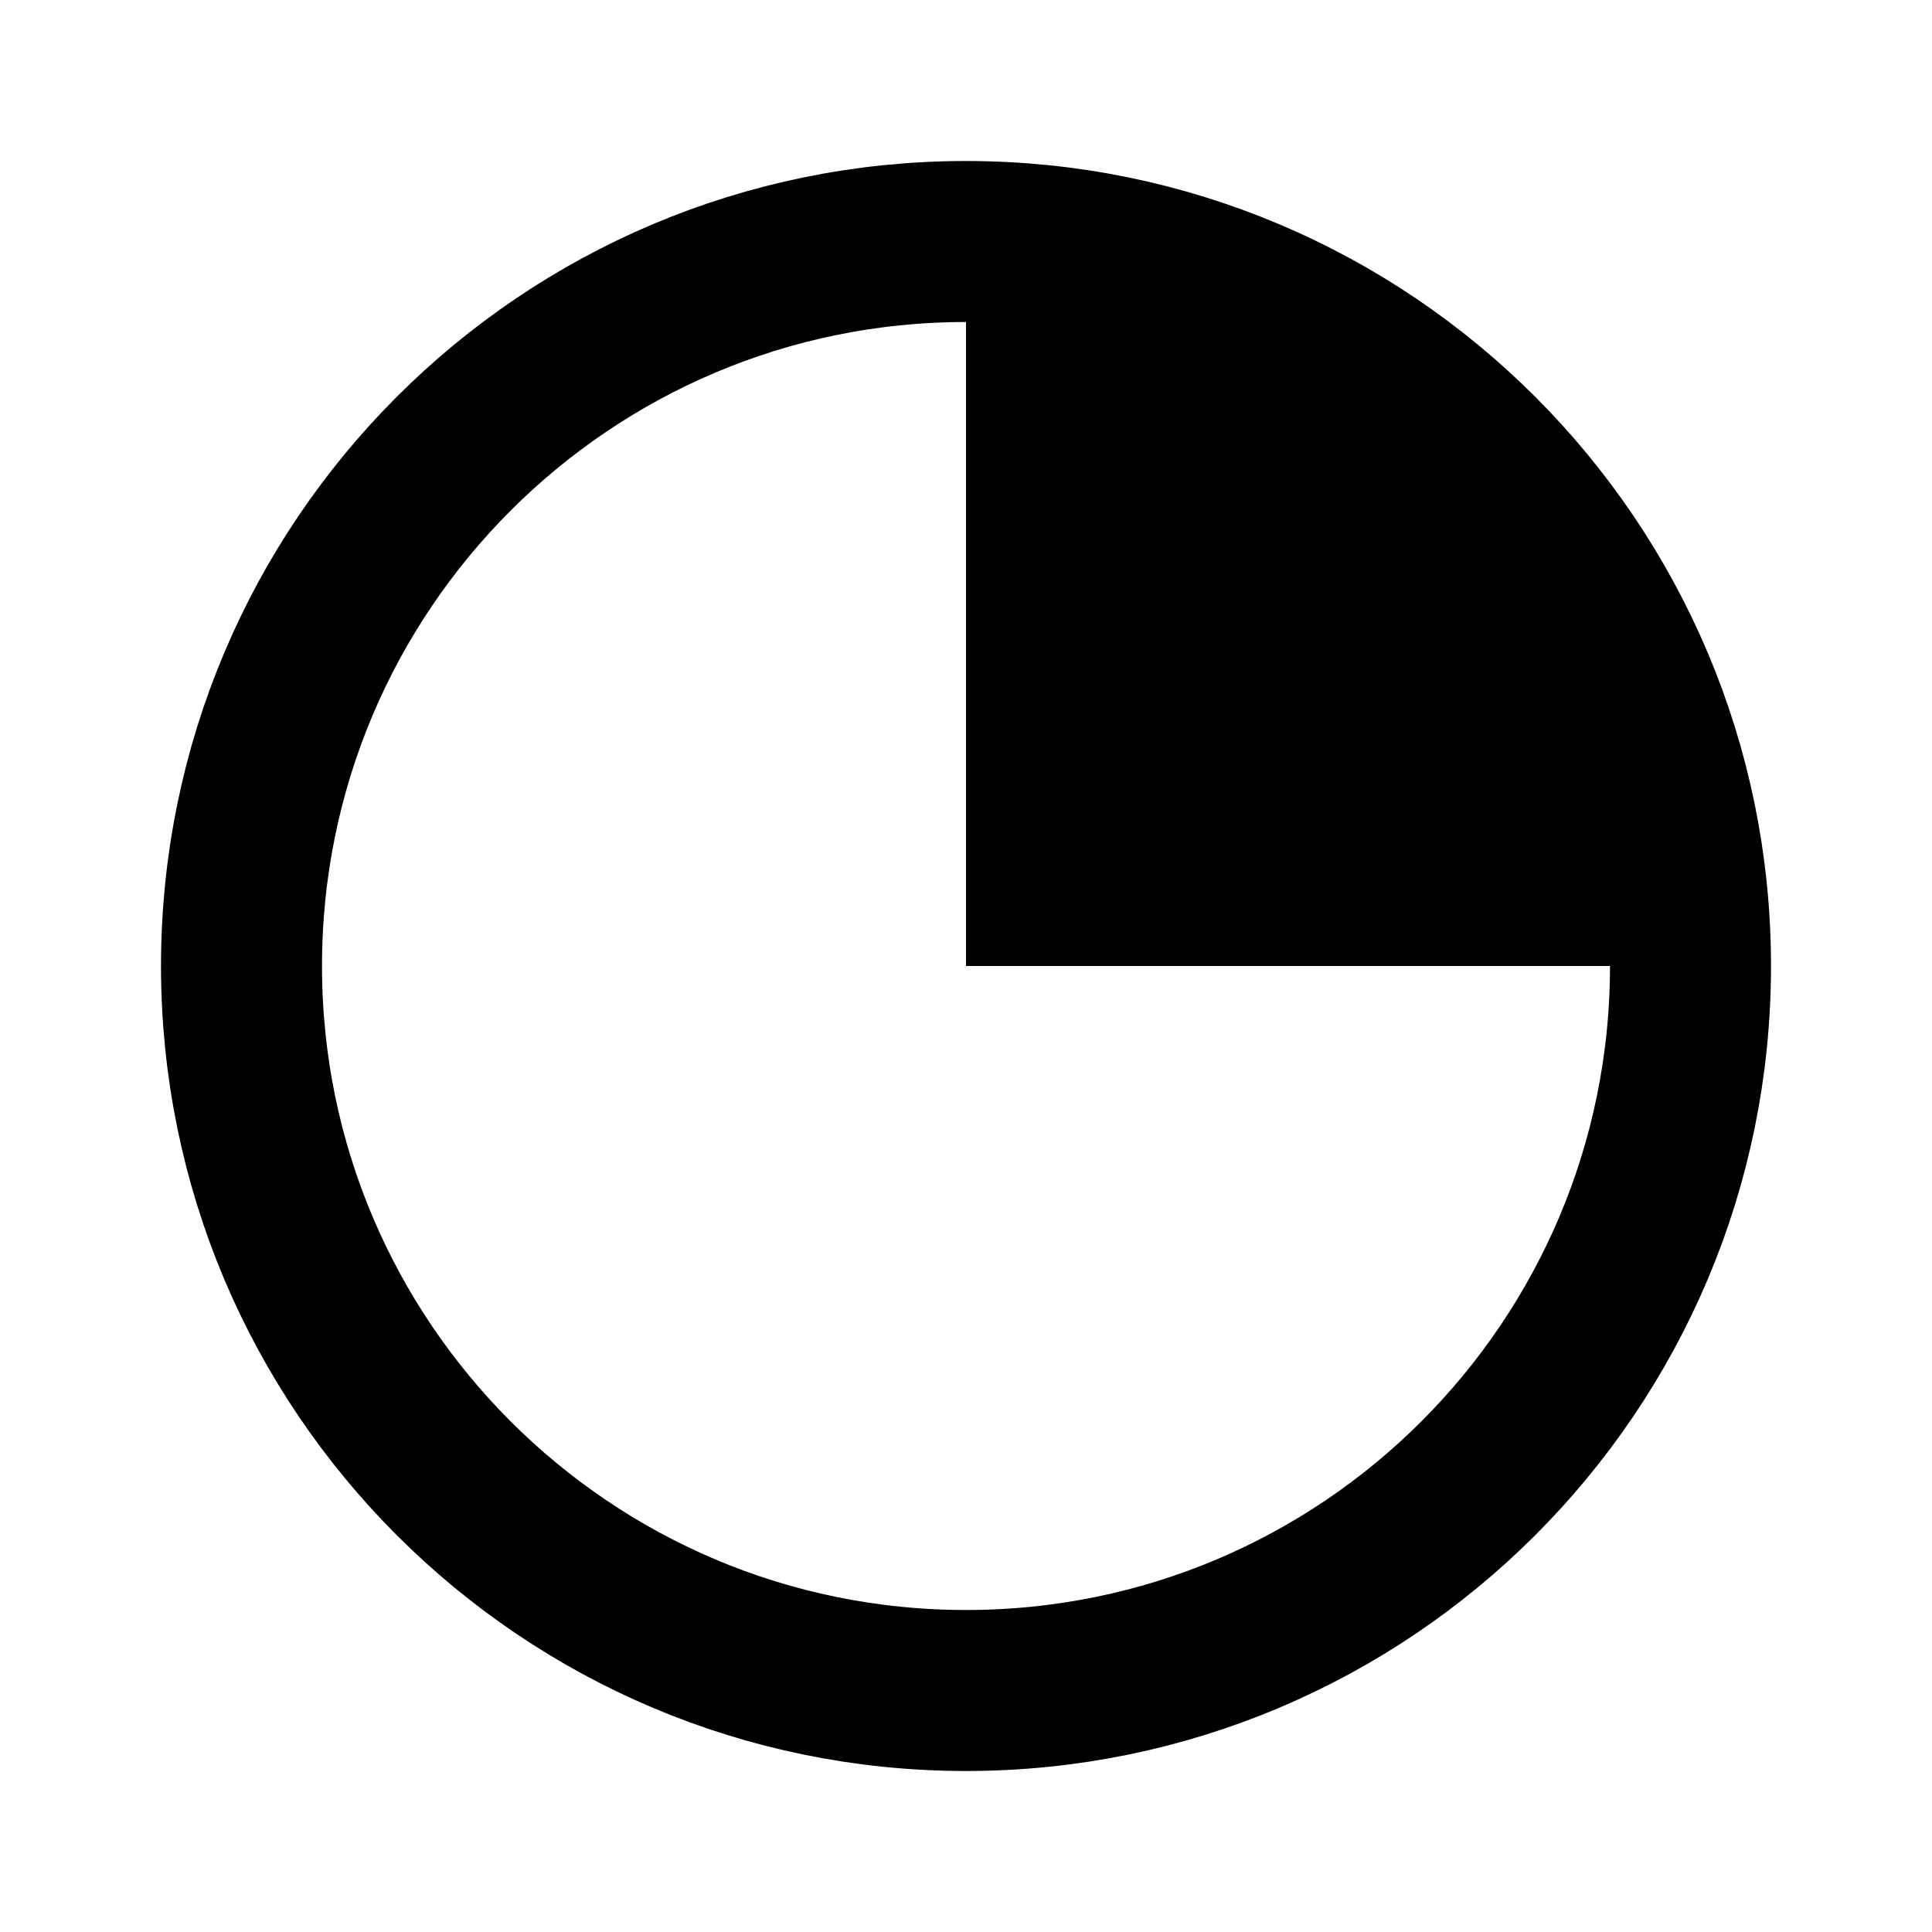
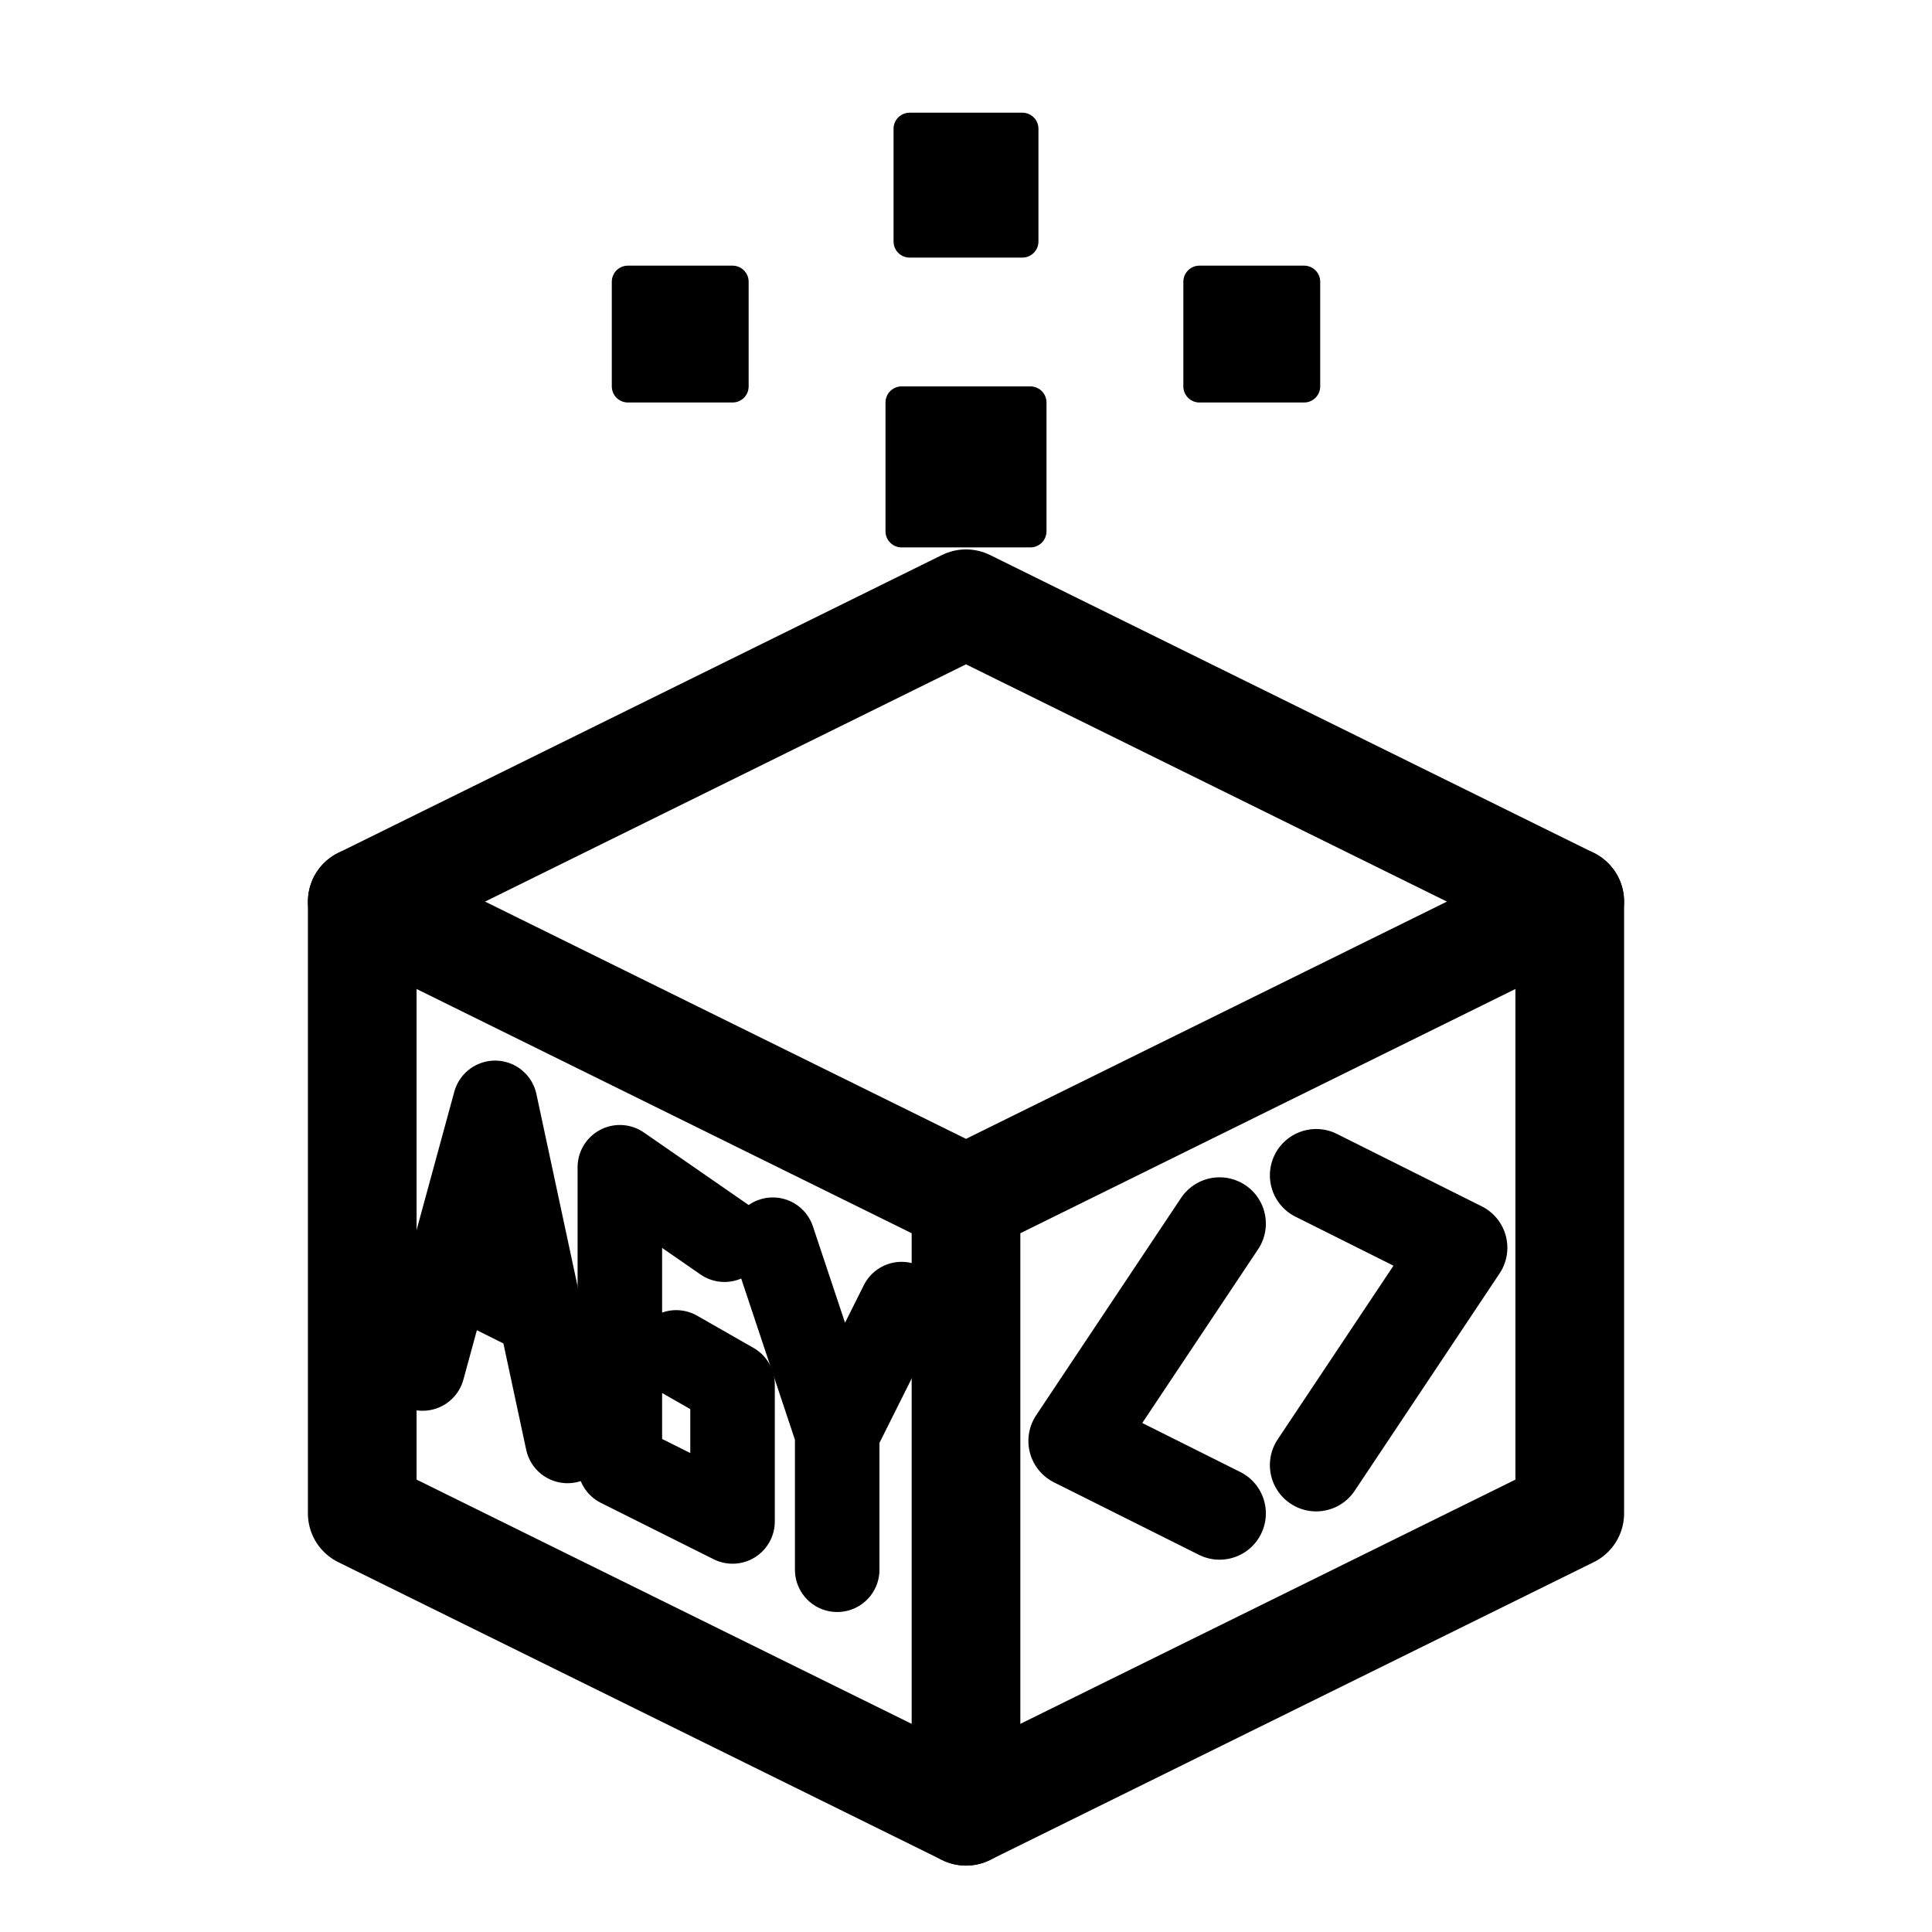
- <svg xmlns="http://www.w3.org/2000/svg" width="24" height="24" viewBox="0 0 24 24">
-   <circle cx="12" cy="12" r="9" fill="none" stroke="currentColor" stroke-width="2" />
-   <path d="M12 12V3a9 9 0 0 1 9 9z" fill="currentColor" />
+ <svg xmlns="http://www.w3.org/2000/svg" width="24" height="24" viewBox="0 0 24 24" fill="none" stroke="currentColor" stroke-linecap="round" stroke-linejoin="round">
+   <rect x="11.1" y="1.4" width="1.8" height="1.8" rx="0.2" fill="currentColor" stroke="none" />
+   <rect x="7.6" y="3.3" width="1.7" height="1.7" rx="0.2" fill="currentColor" stroke="none" />
+   <rect x="14.7" y="3.3" width="1.7" height="1.7" rx="0.2" fill="currentColor" stroke="none" />
+   <rect x="11.0" y="4.8" width="2.0" height="2.0" rx="0.2" fill="currentColor" stroke="none" />
+   <path d="M12 7.5 L19.5 11.2 L19.5 18.8 L12 22.5 L4.5 18.8 L4.5 11.2 Z" stroke-width="1.35" />
+   <path d="M4.5 11.2 L12 14.9 L19.5 11.2 M12 14.9 L12 22.5" stroke-width="1.35" />
+   <path d="M5.25 17.0 L6.15 13.7 L7.05 17.9 M5.65 15.8 L6.65 16.3" stroke-width="1.05" />
+   <path d="M9.0 15.4 L7.7 14.5 L7.7 18.2 L9.1 18.9 L9.1 17.2 L8.4 16.8" stroke-width="1.05" />
+   <path d="M9.6 15.4 L10.4 17.8 L11.2 16.2 M10.4 17.8 L10.4 19.5" stroke-width="1.05" />
+   <path d="M15.15 15.2 L13.35 17.9 L15.15 18.8" stroke-width="1.15" />
+   <path d="M16.35 14.6 L18.15 15.5 L16.35 18.2" stroke-width="1.15" />
</svg>
